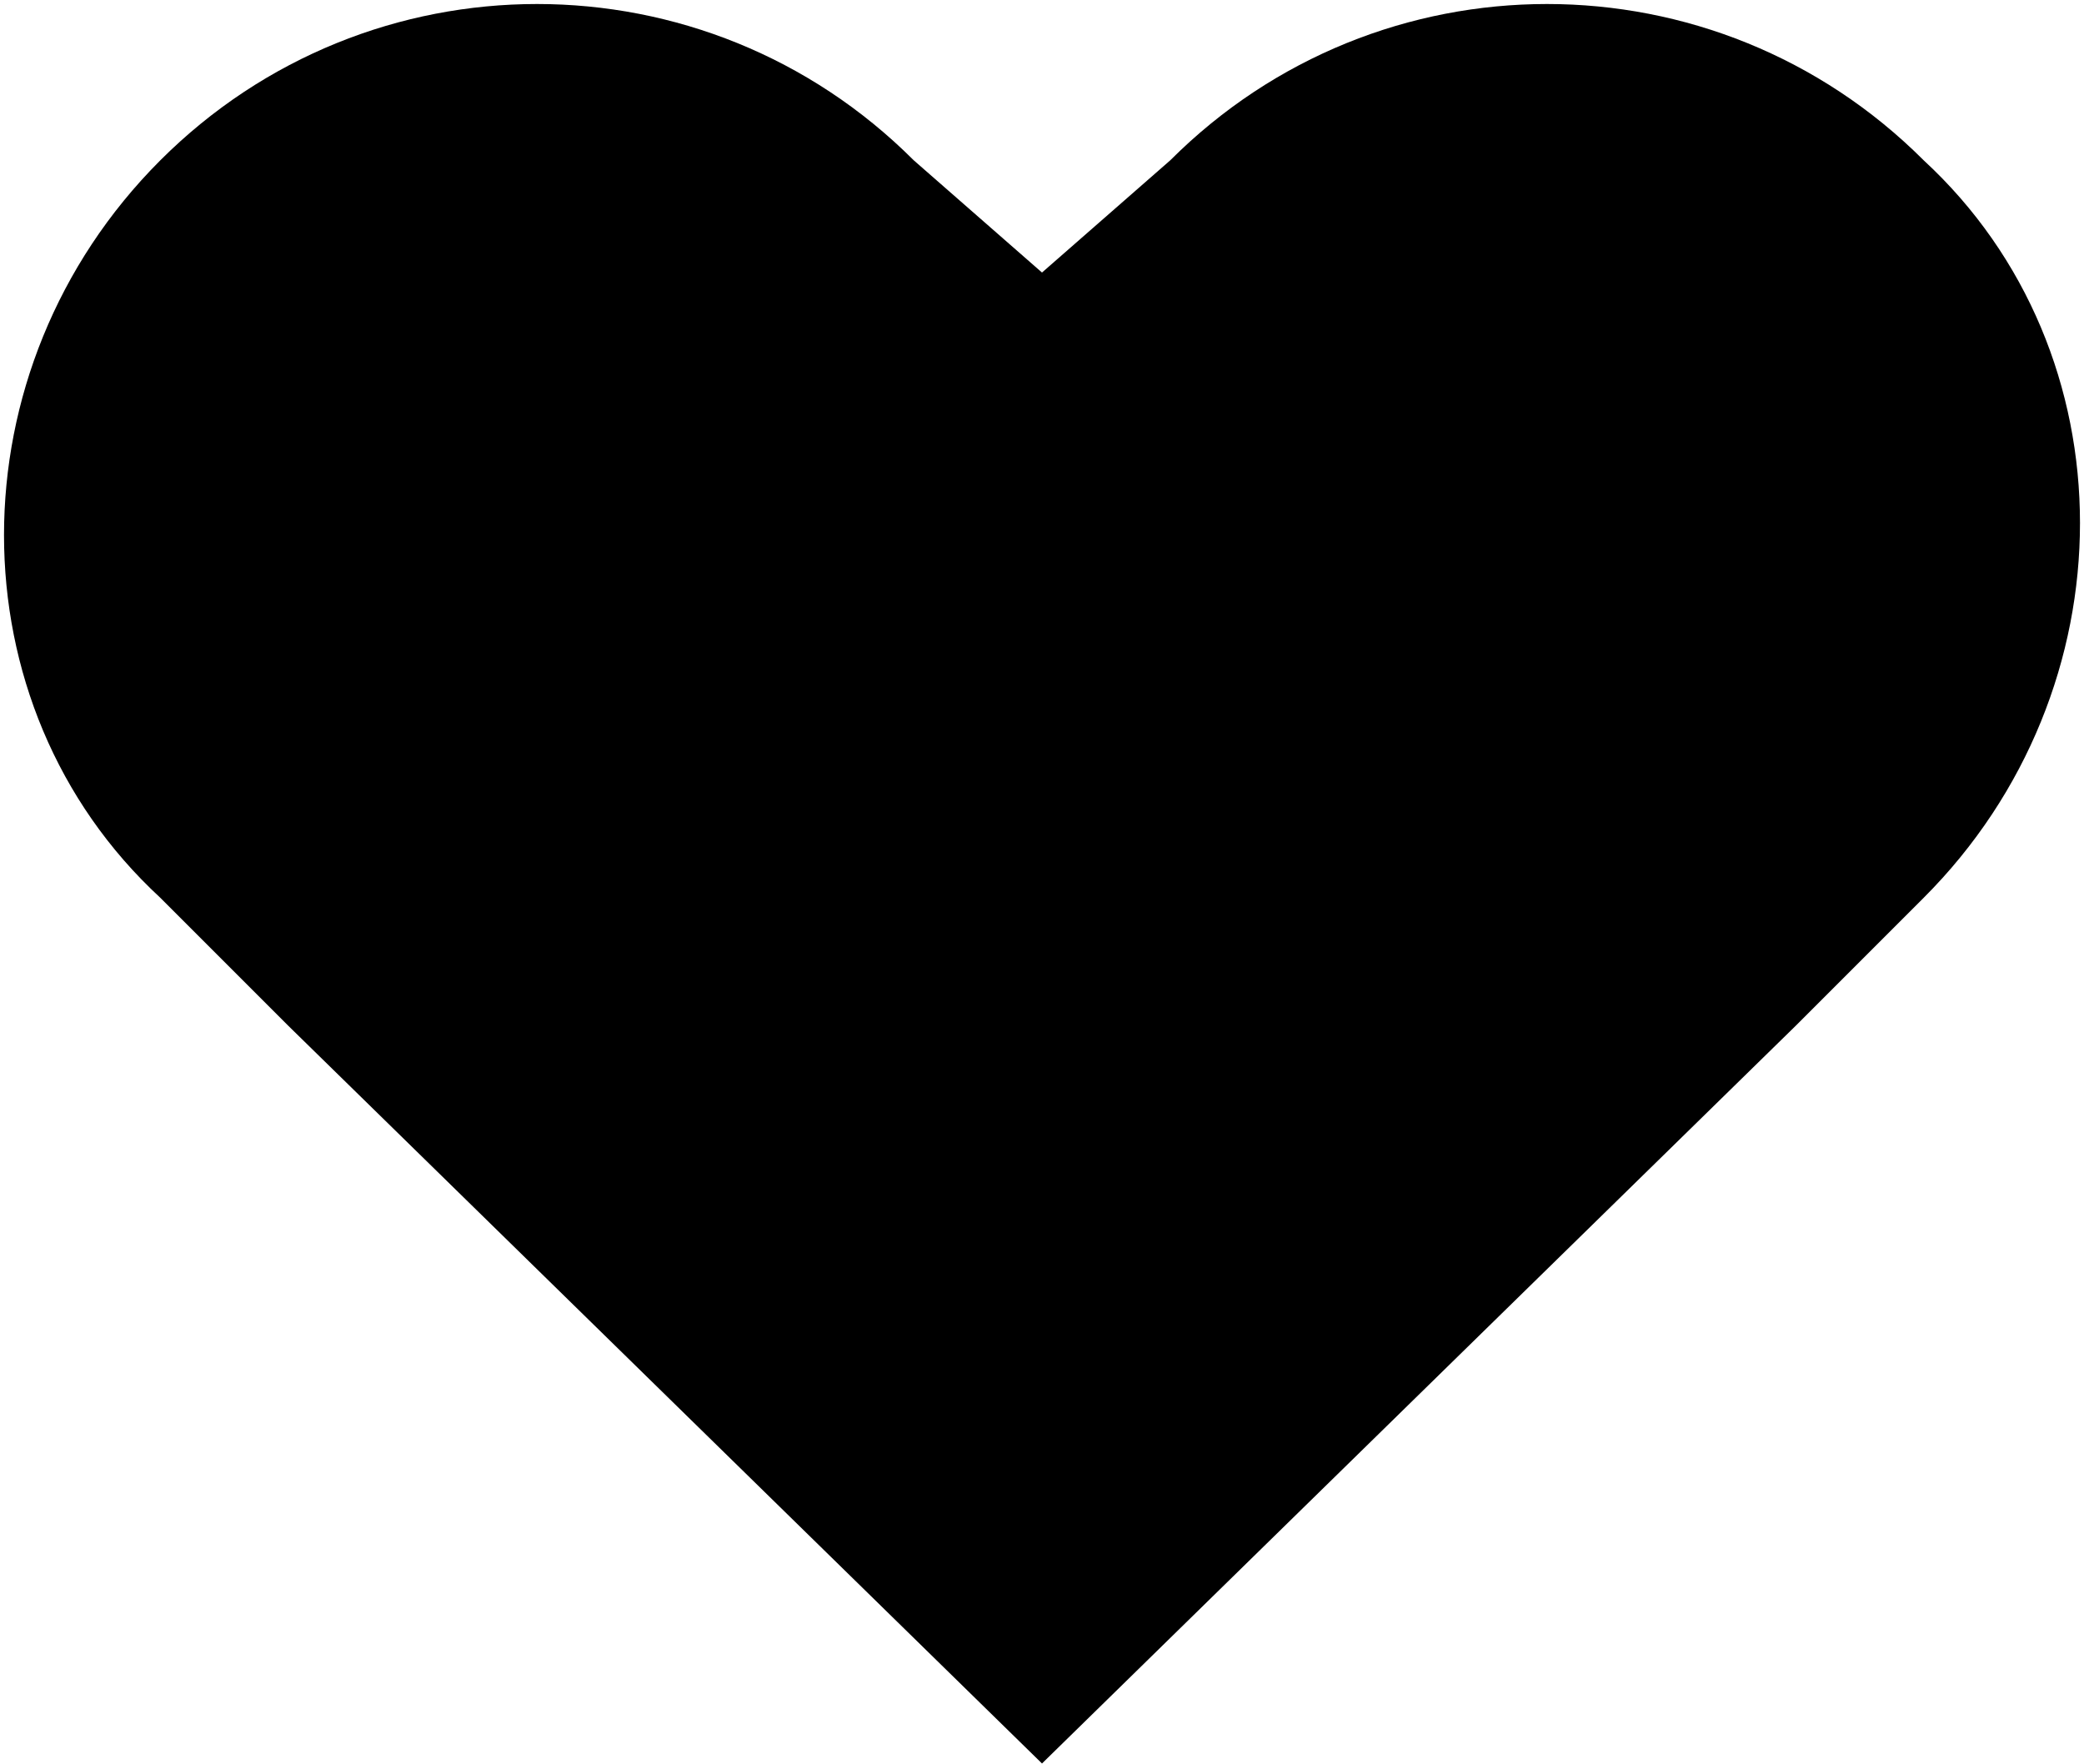
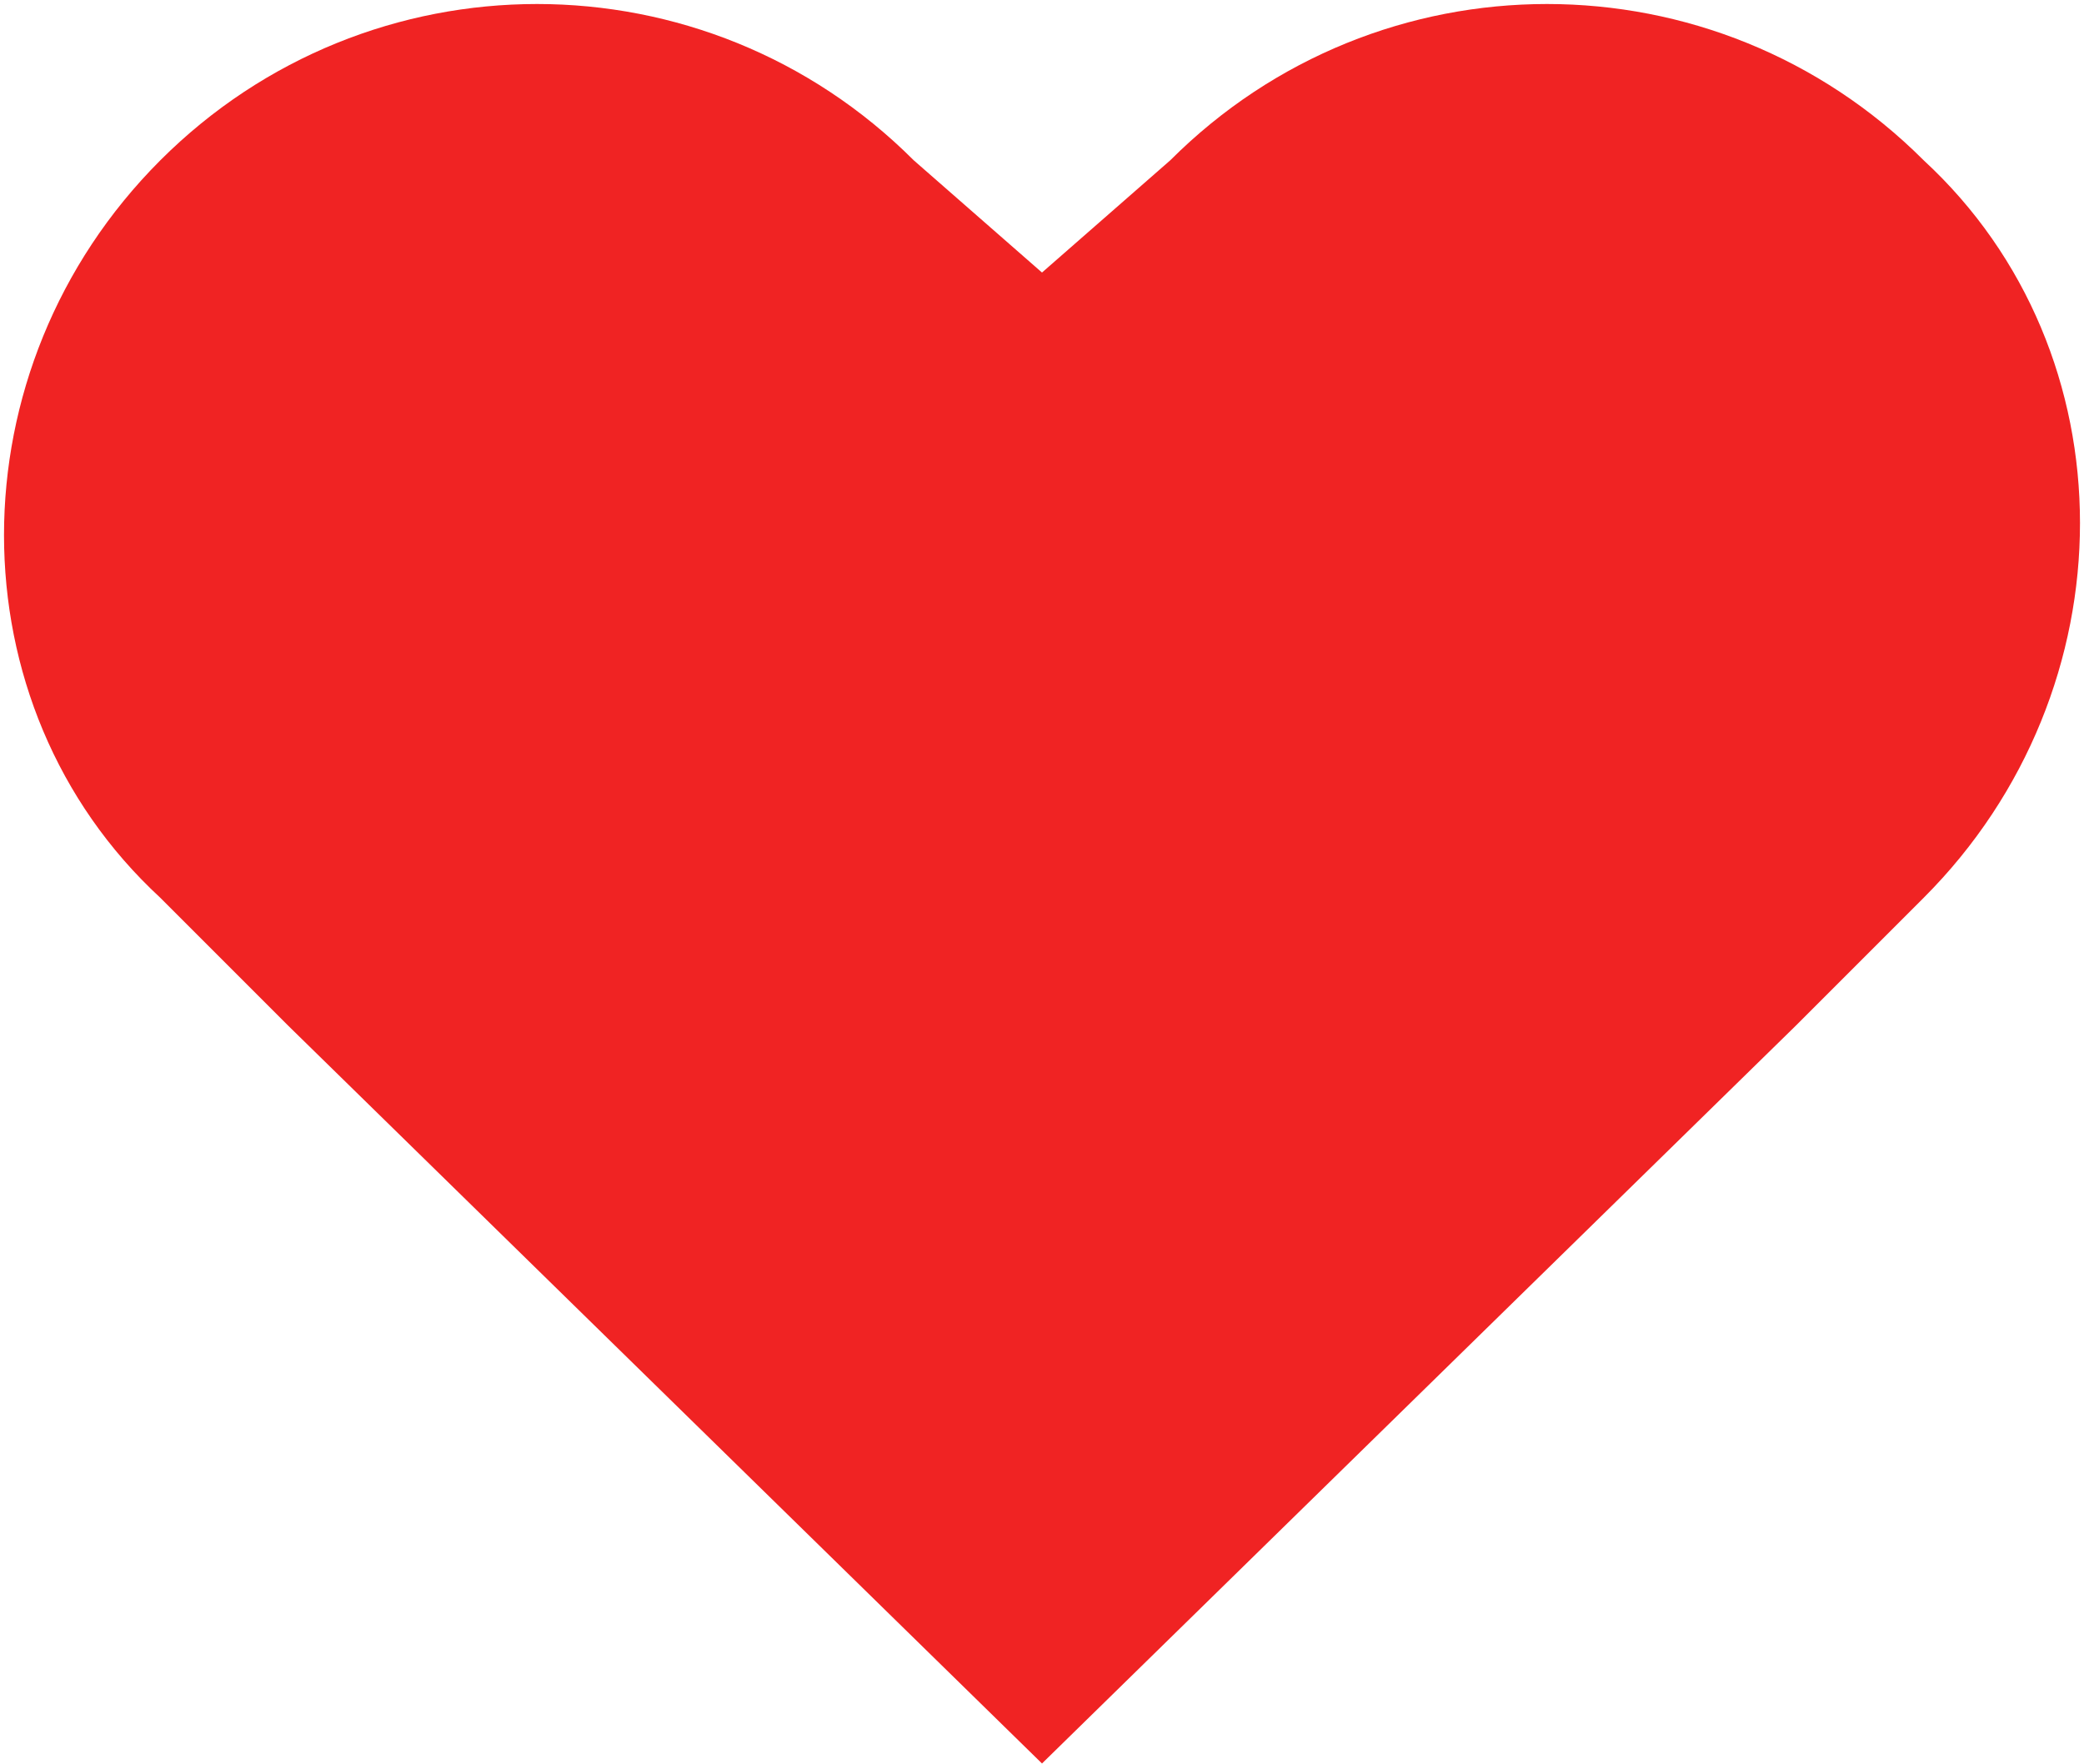
<svg xmlns="http://www.w3.org/2000/svg" version="1.1" id="heart" x="0px" y="0px" viewBox="0 0 13 11" style="enable-background:new 0 0 13 11;" xml:space="preserve">
-   <path d="M12,1c-1.3-1.3-3.4-1.3-4.7,0L6.5,1.7L5.7,1C4.4-0.3,2.3-0.3,1,1c-1.3,1.3-1.3,3.4,0,4.6l0.8,0.8L6.5,11l4.7-4.6L12,5.6  C13.3,4.3,13.3,2.2,12,1z" />
+   <path fill="#F02323" d="M12,1c-1.3-1.3-3.4-1.3-4.7,0L6.5,1.7L5.7,1C4.4-0.3,2.3-0.3,1,1c-1.3,1.3-1.3,3.4,0,4.6l0.8,0.8L6.5,11l4.7-4.6L12,5.6  C13.3,4.3,13.3,2.2,12,1z" />
</svg>
